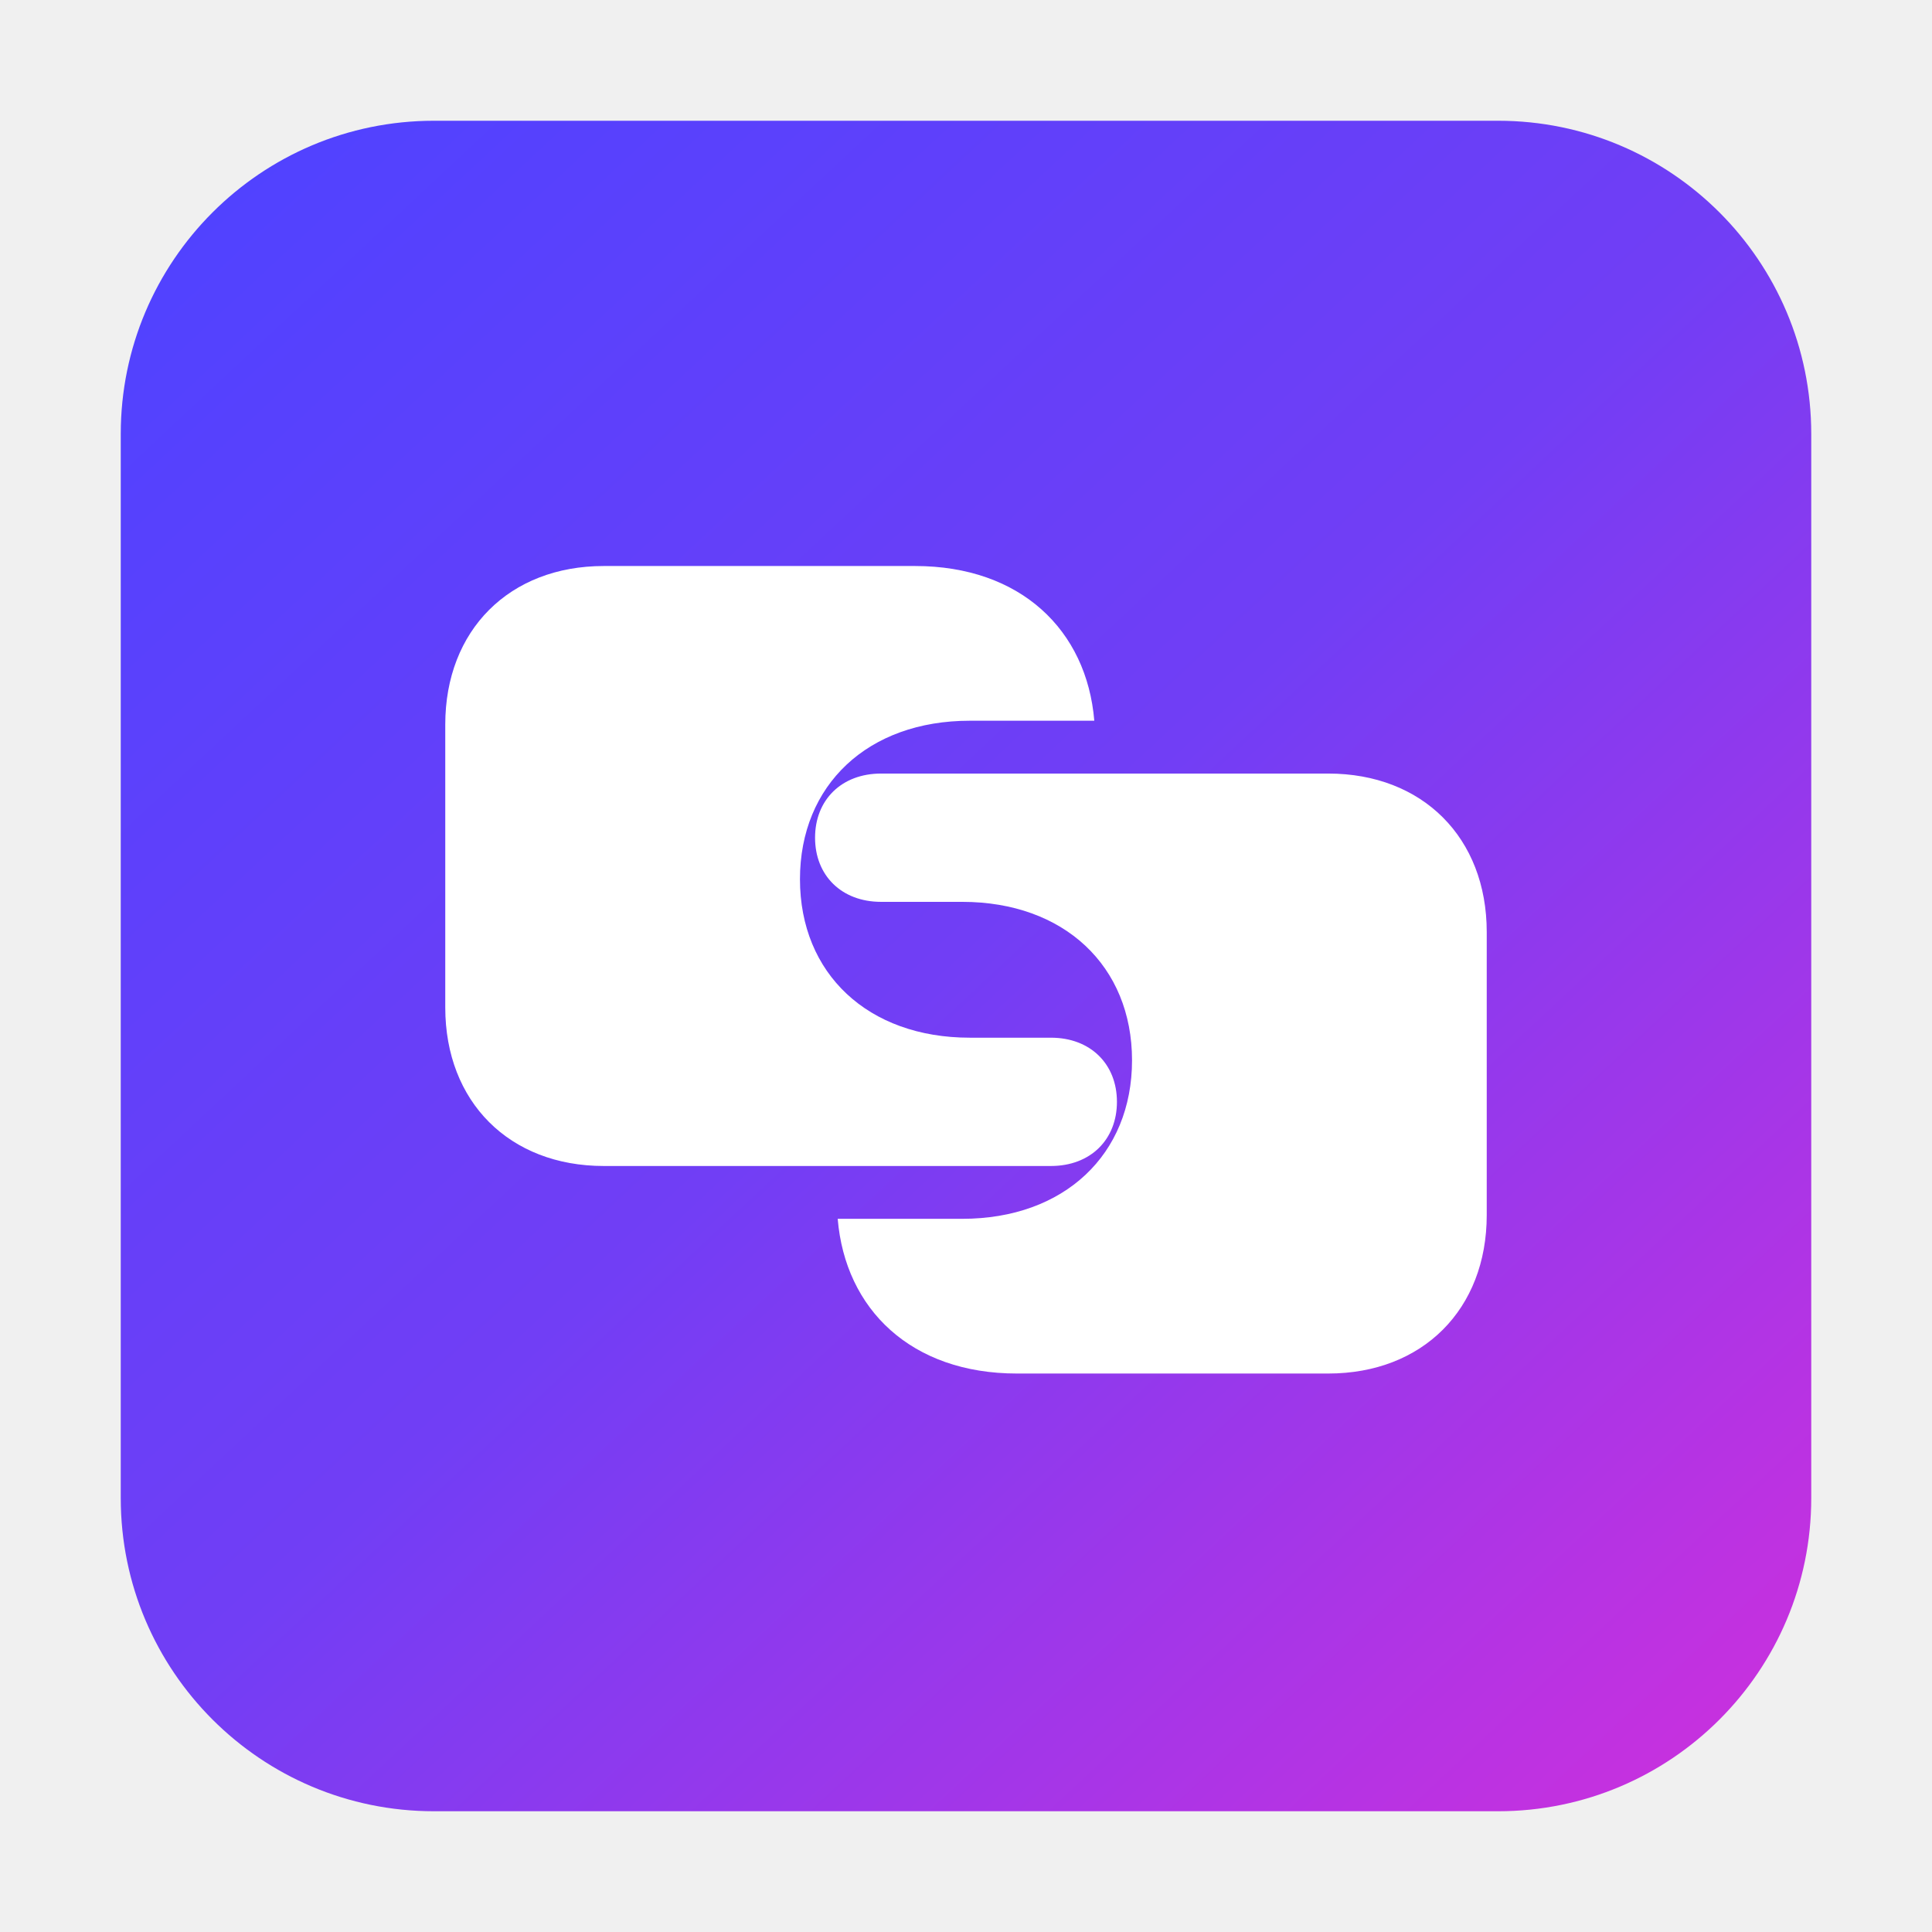
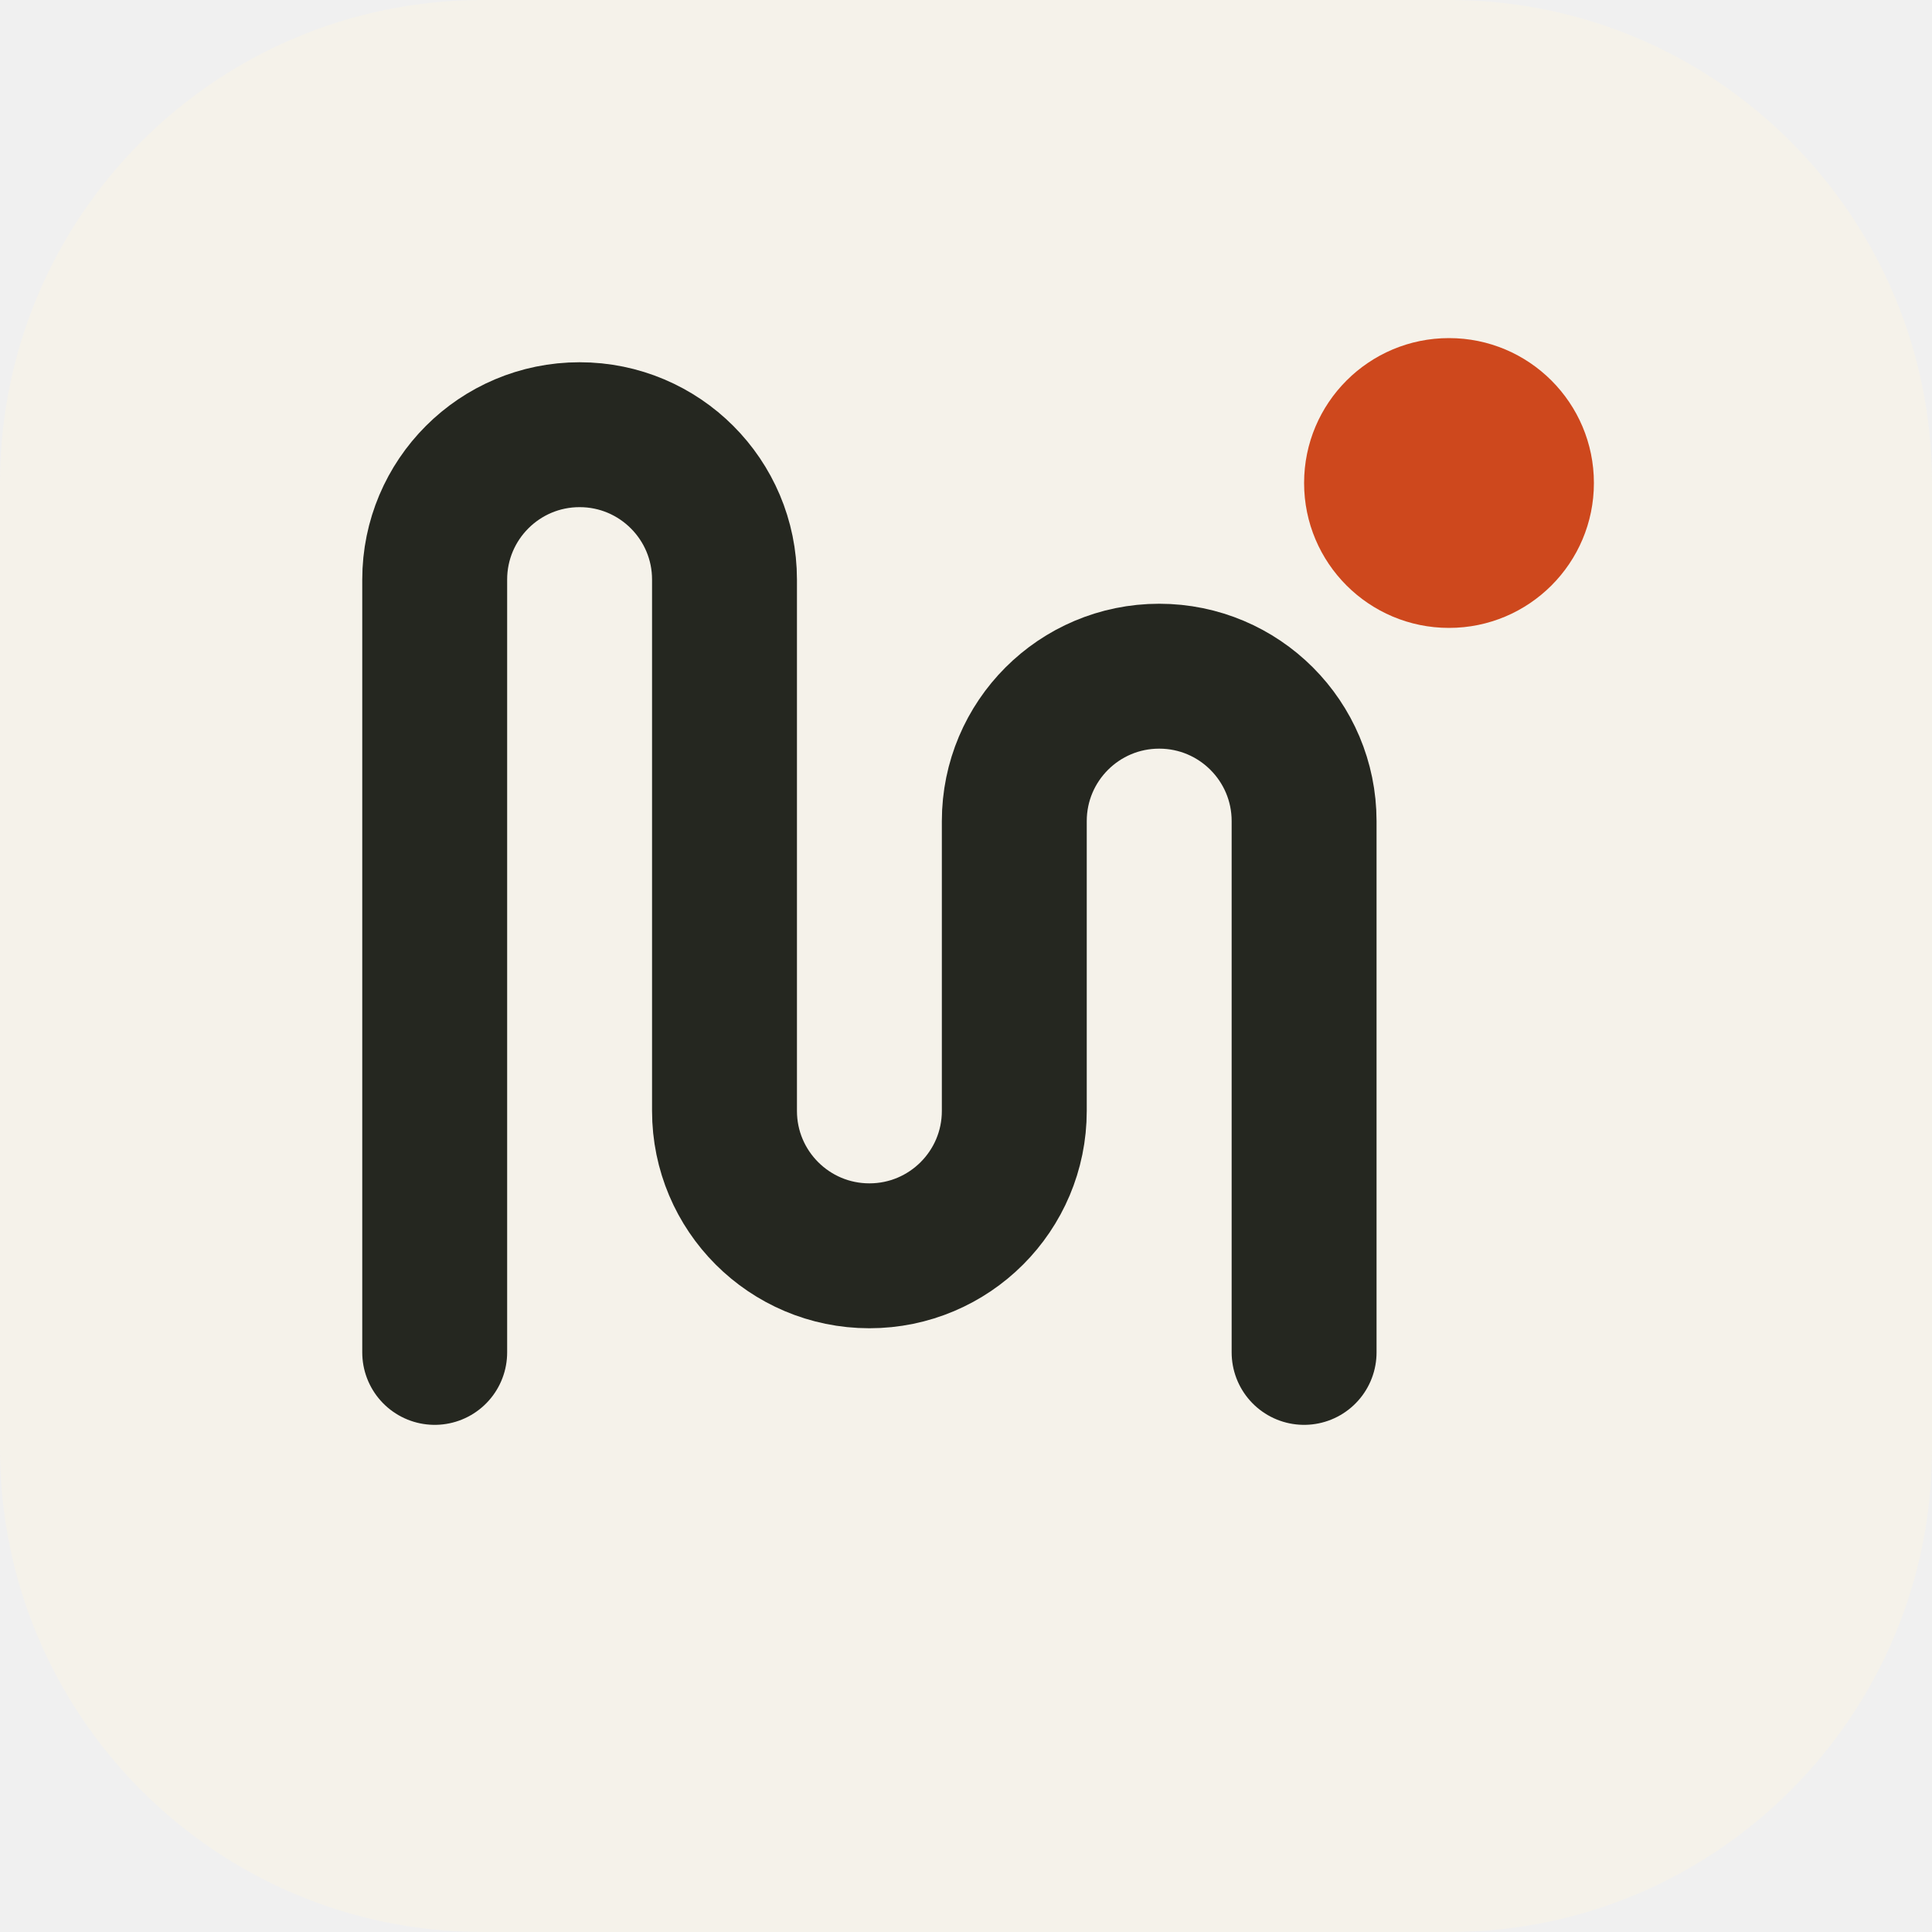
- <svg xmlns="http://www.w3.org/2000/svg" viewBox="0 0 1024 1024">
-   <defs>
-     <linearGradient id="memberflow-gradient" x1="128" y1="96" x2="920" y2="944" gradientUnits="userSpaceOnUse">
-       <stop offset="0" stop-color="#5142FF" />
-       <stop offset="0.48" stop-color="#713EF5" />
-       <stop offset="1" stop-color="#CA30DE" />
-     </linearGradient>
-   </defs>
-   <rect x="64" y="64" width="896" height="896" rx="166" fill="url(#memberflow-gradient)" />
-   <path fill="#FFFFFF" d="M 320 300 H 485 C 541 300 576 334 580 382 H 514 C 460 382 424 416 424 466 C 424 516 460 550 514 550 H 557 C 578 550 592 564 592 584 C 592 604 578 618 557 618 H 320 C 270 618 236 584 236 534 V 384 C 236 334 270 300 320 300 Z" />
-   <path fill="#FFFFFF" d="M 514 410 H 704 C 754 410 788 444 788 494 V 644 C 788 694 754 728 704 728 H 539 C 483 728 448 694 444 646 H 510 C 564 646 600 612 600 562 C 600 512 564 478 510 478 H 467 C 446 478 432 464 432 444 C 432 424 446 410 467 410 Z" />
+ <svg xmlns="http://www.w3.org/2000/svg" viewBox="0 0 40 40">
+   <rect width="40" height="40" rx="10" fill="#f5f2ea" />
+   <path d="M9 28V12a3 3 0 0 1 6 0v11a3 3 0 0 0 6 0v-6a3 3 0 0 1 6 0v11" stroke="#252720" stroke-width="3" fill="none" stroke-linecap="round" />
+   <circle cx="30" cy="10" r="3" fill="#ce481d" />
</svg>
